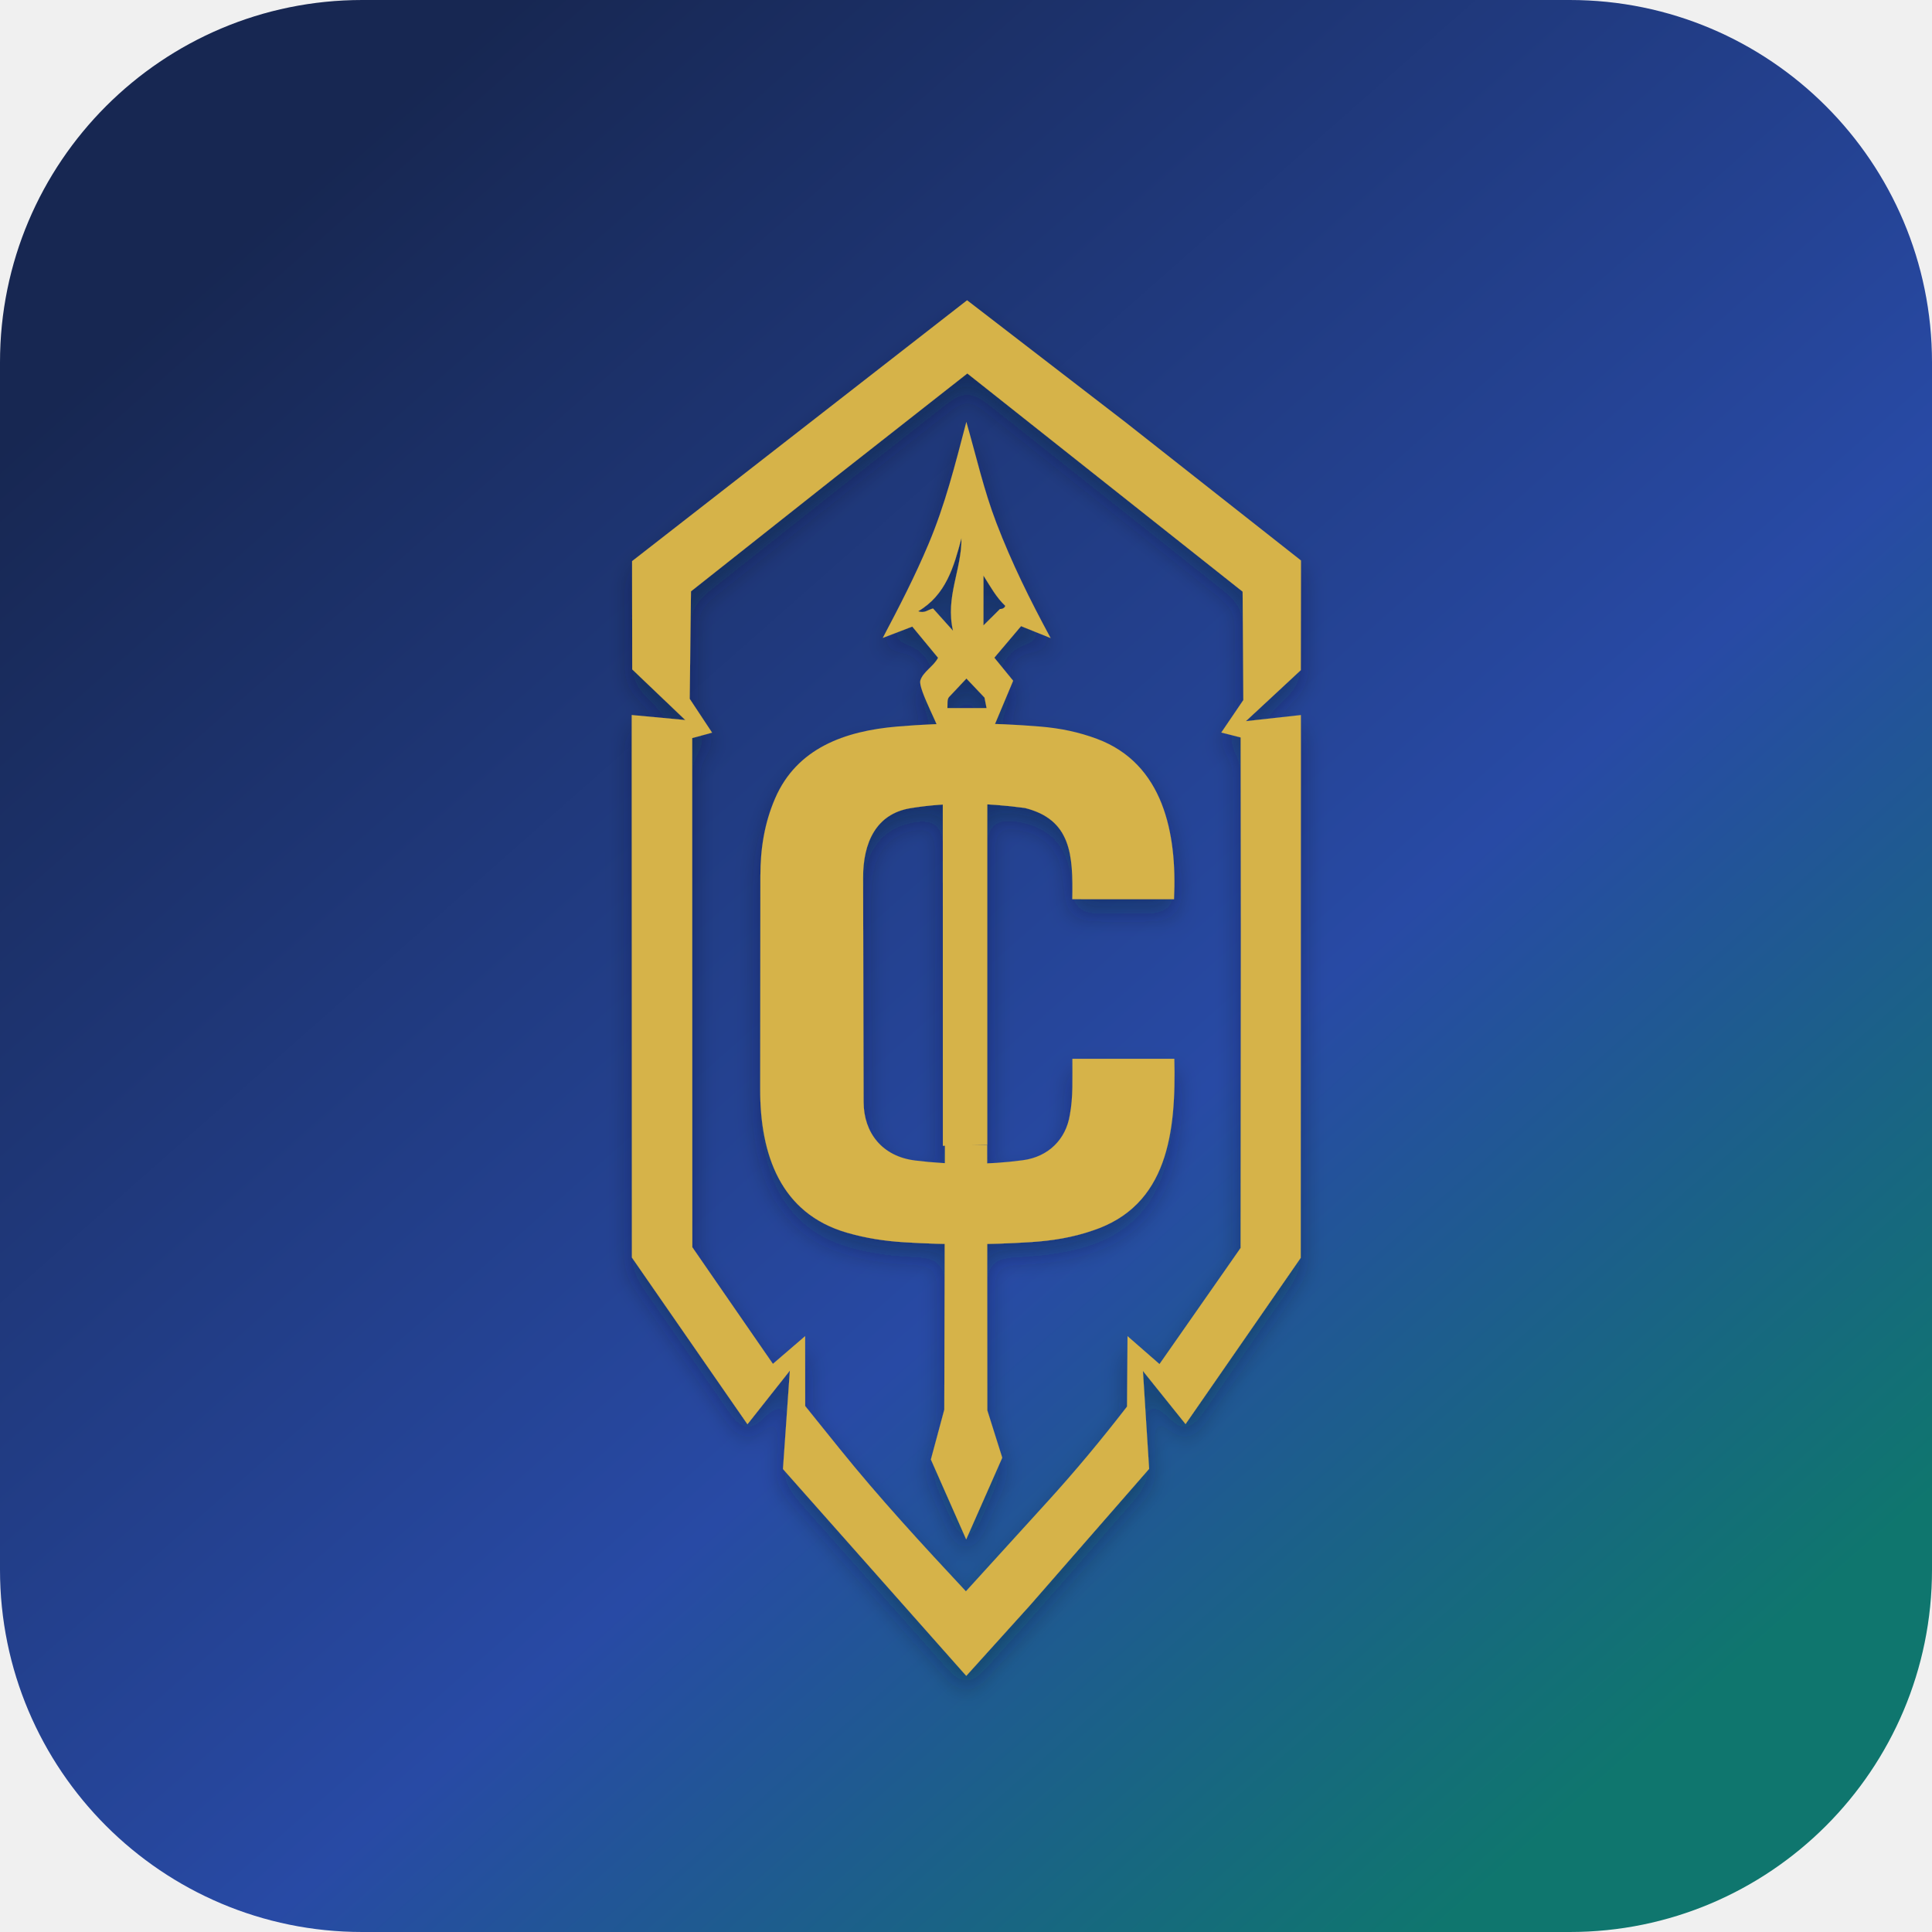
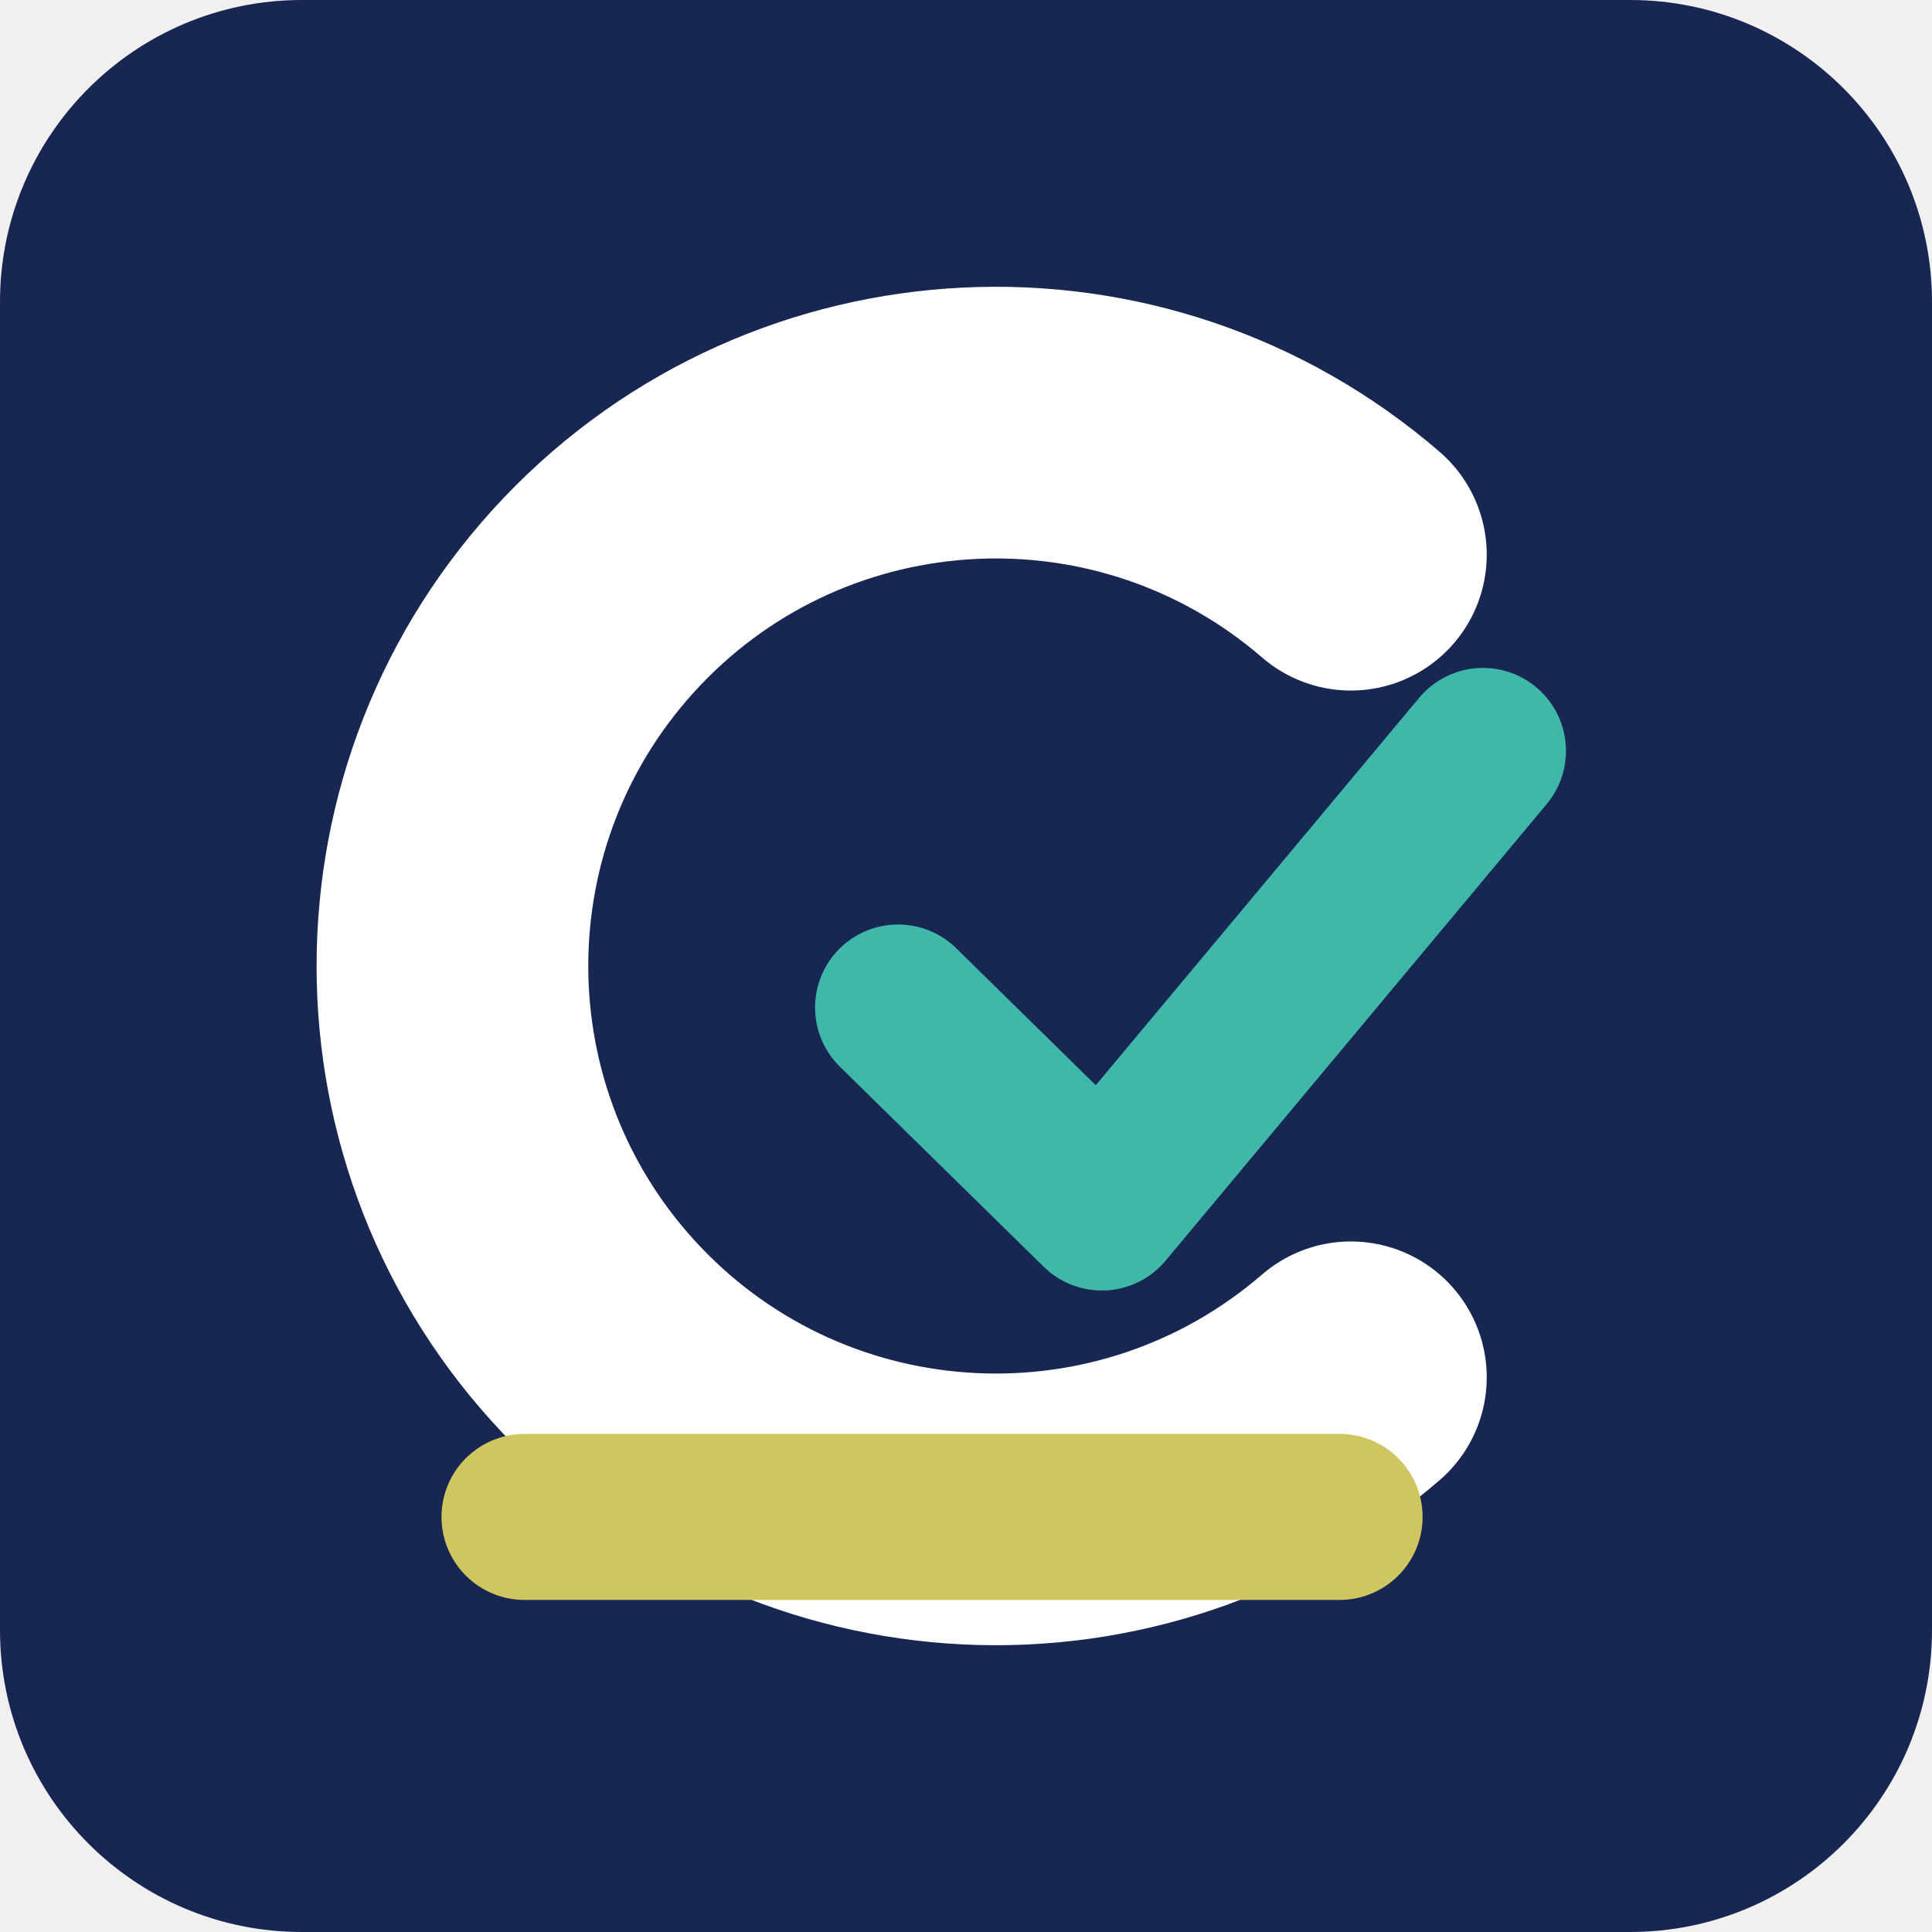
<svg xmlns="http://www.w3.org/2000/svg" viewBox="0 0 512 512" role="img" aria-labelledby="title desc">
-   <defs>
-     <linearGradient id="bg" x1="76" y1="52" x2="438" y2="462" gradientUnits="userSpaceOnUse">
-       <stop offset="0" stop-color="#172752" />
-       <stop offset="0.62" stop-color="#284aa5" />
-       <stop offset="1" stop-color="#0f766e" />
-     </linearGradient>
-     <filter id="shadow" x="-30%" y="-20%" width="160%" height="150%">
-       <feDropShadow dx="0" dy="12" stdDeviation="10" flood-color="#07142d" flood-opacity="0.34" />
-     </filter>
-   </defs>
-   <rect width="512" height="512" rx="96" fill="url(#bg)" />
-   <g filter="url(#shadow)" transform="translate(144 62) scale(.32)" fill="#d6b34a">
-     <path d="M403.69,1134.94l-53.47,59.2-151.81-171.28,5.72-81.51-35.12,44.43-95.72-138.12-.16-449.28,44.38,4.16-43.93-41.91-.13-89.69L350.9,54.9l131.1,100.97,145.44,114.55-.15,90.8-45.49,42.26,45.56-5.07-.15,449.54-95.39,137.68-35.3-44,5.15,81.06-97.99,112.24ZM416.93,1050.46c23.86-26.22,44.98-51.67,66.42-79.35l.41-58.35,26.48,23.15,67.17-96.16.22-262.14-.18-160.63-16.05-4.08,18.28-26.89-.59-89.78-227.99-180.69-108.42,85.13-120.44,95.31-1.04,89.01,18.54,28.02-16.48,4.49.1,421.64,66.73,96.58,26.7-23,.04,57.94,28.42,35.26c33,40.94,68.08,78.95,104.67,118.18l66.99-73.63Z" />
-     <path d="M307.65,767.3c30.54,3.79,60.13,3.73,89.48-.21,20.91-2.8,35.58-17,38.88-37.5,2.85-15.17,2.01-30.05,2.08-46.49h84.45c1.44,61-5.42,121.84-67.86,142.28-16.43,5.66-33.06,8.36-50.81,9.51-35.22,2.29-69.8,2.33-104.96.15-16.57-1.03-32-3.44-47.59-7.96-54.76-15.88-71.82-64.34-71.77-118.78l.18-176.85c.02-22.71,3.43-43.82,12.27-64.19,17.91-41.27,57.32-55.6,100.91-59.31,39.79-3.38,78.91-3.31,118.68.02,16.52,1.38,31.68,4.52,46.84,10.16,54.94,20.44,66.46,78.1,63.84,132.83l-84.25-.03c.69-36.46-.79-65.89-39.13-75.53-31.39-4.3-63.42-5-94.9.15-28.64,4.68-39.26,28.8-39.2,57.47l.43,185.96c.06,25.41,15.39,44.94,42.44,48.3Z" />
-     <path d="M350.35,368.17l-14.36,15.27c-1.86,1.98-1.17,6.08-1.37,9.08l-4.21,27.03c0-7.41-20.36-42.55-18.21-49.74s11.05-11.72,14.66-18.81l-21.34-25.84-24.46,9.4c13.99-26.45,26.58-50.91,37.87-77.68,13.79-32.71,21.95-65.24,31.36-101.29,8.31,28.98,14.38,56.38,24.95,83.95,12.63,32.93,27.55,63.19,44.87,95.16l-24.52-9.9-22.13,26.14,15.6,19.06-21.41,51-.65-28.55-1.67-8.49-14.97-15.79ZM322.71,310.18l16.53,18.43c-6.48-28.24,7.28-50.34,7-76.68-6.32,23.67-12.8,46.97-35.82,60.54,5.29,1.94,7.97-1.27,12.29-2.29ZM378.18,310.57c2.06.21,4.17-1.15,4.31-2.63-7.45-7.03-12.16-15.8-18.03-25.02v41.26s13.72-13.61,13.72-13.61Z" />
-     <polygon points="367.63 754.49 330.83 755.15 330.78 392.67 367.63 392.68 367.63 754.49" />
-     <polygon points="380.03 1013.47 350.16 1081.14 320.91 1014.93 332.03 973.64 332.56 754.68 367.52 754.69 367.67 974.29 380.03 1013.47" />
-   </g>
+   <rect width="512" height="512" rx="80" fill="#172752" />
+   <path d="M358 147A144 144 0 1 0 358 365" fill="none" stroke="#ffffff" stroke-width="72" stroke-linecap="round" />
+   <path d="M238 267 292 320 393 199" fill="none" stroke="#3fb7a9" stroke-width="44" stroke-linecap="round" stroke-linejoin="round" />
+   <path d="M139 402h216" fill="none" stroke="#d0c660" stroke-width="44" stroke-linecap="round" />
</svg>
